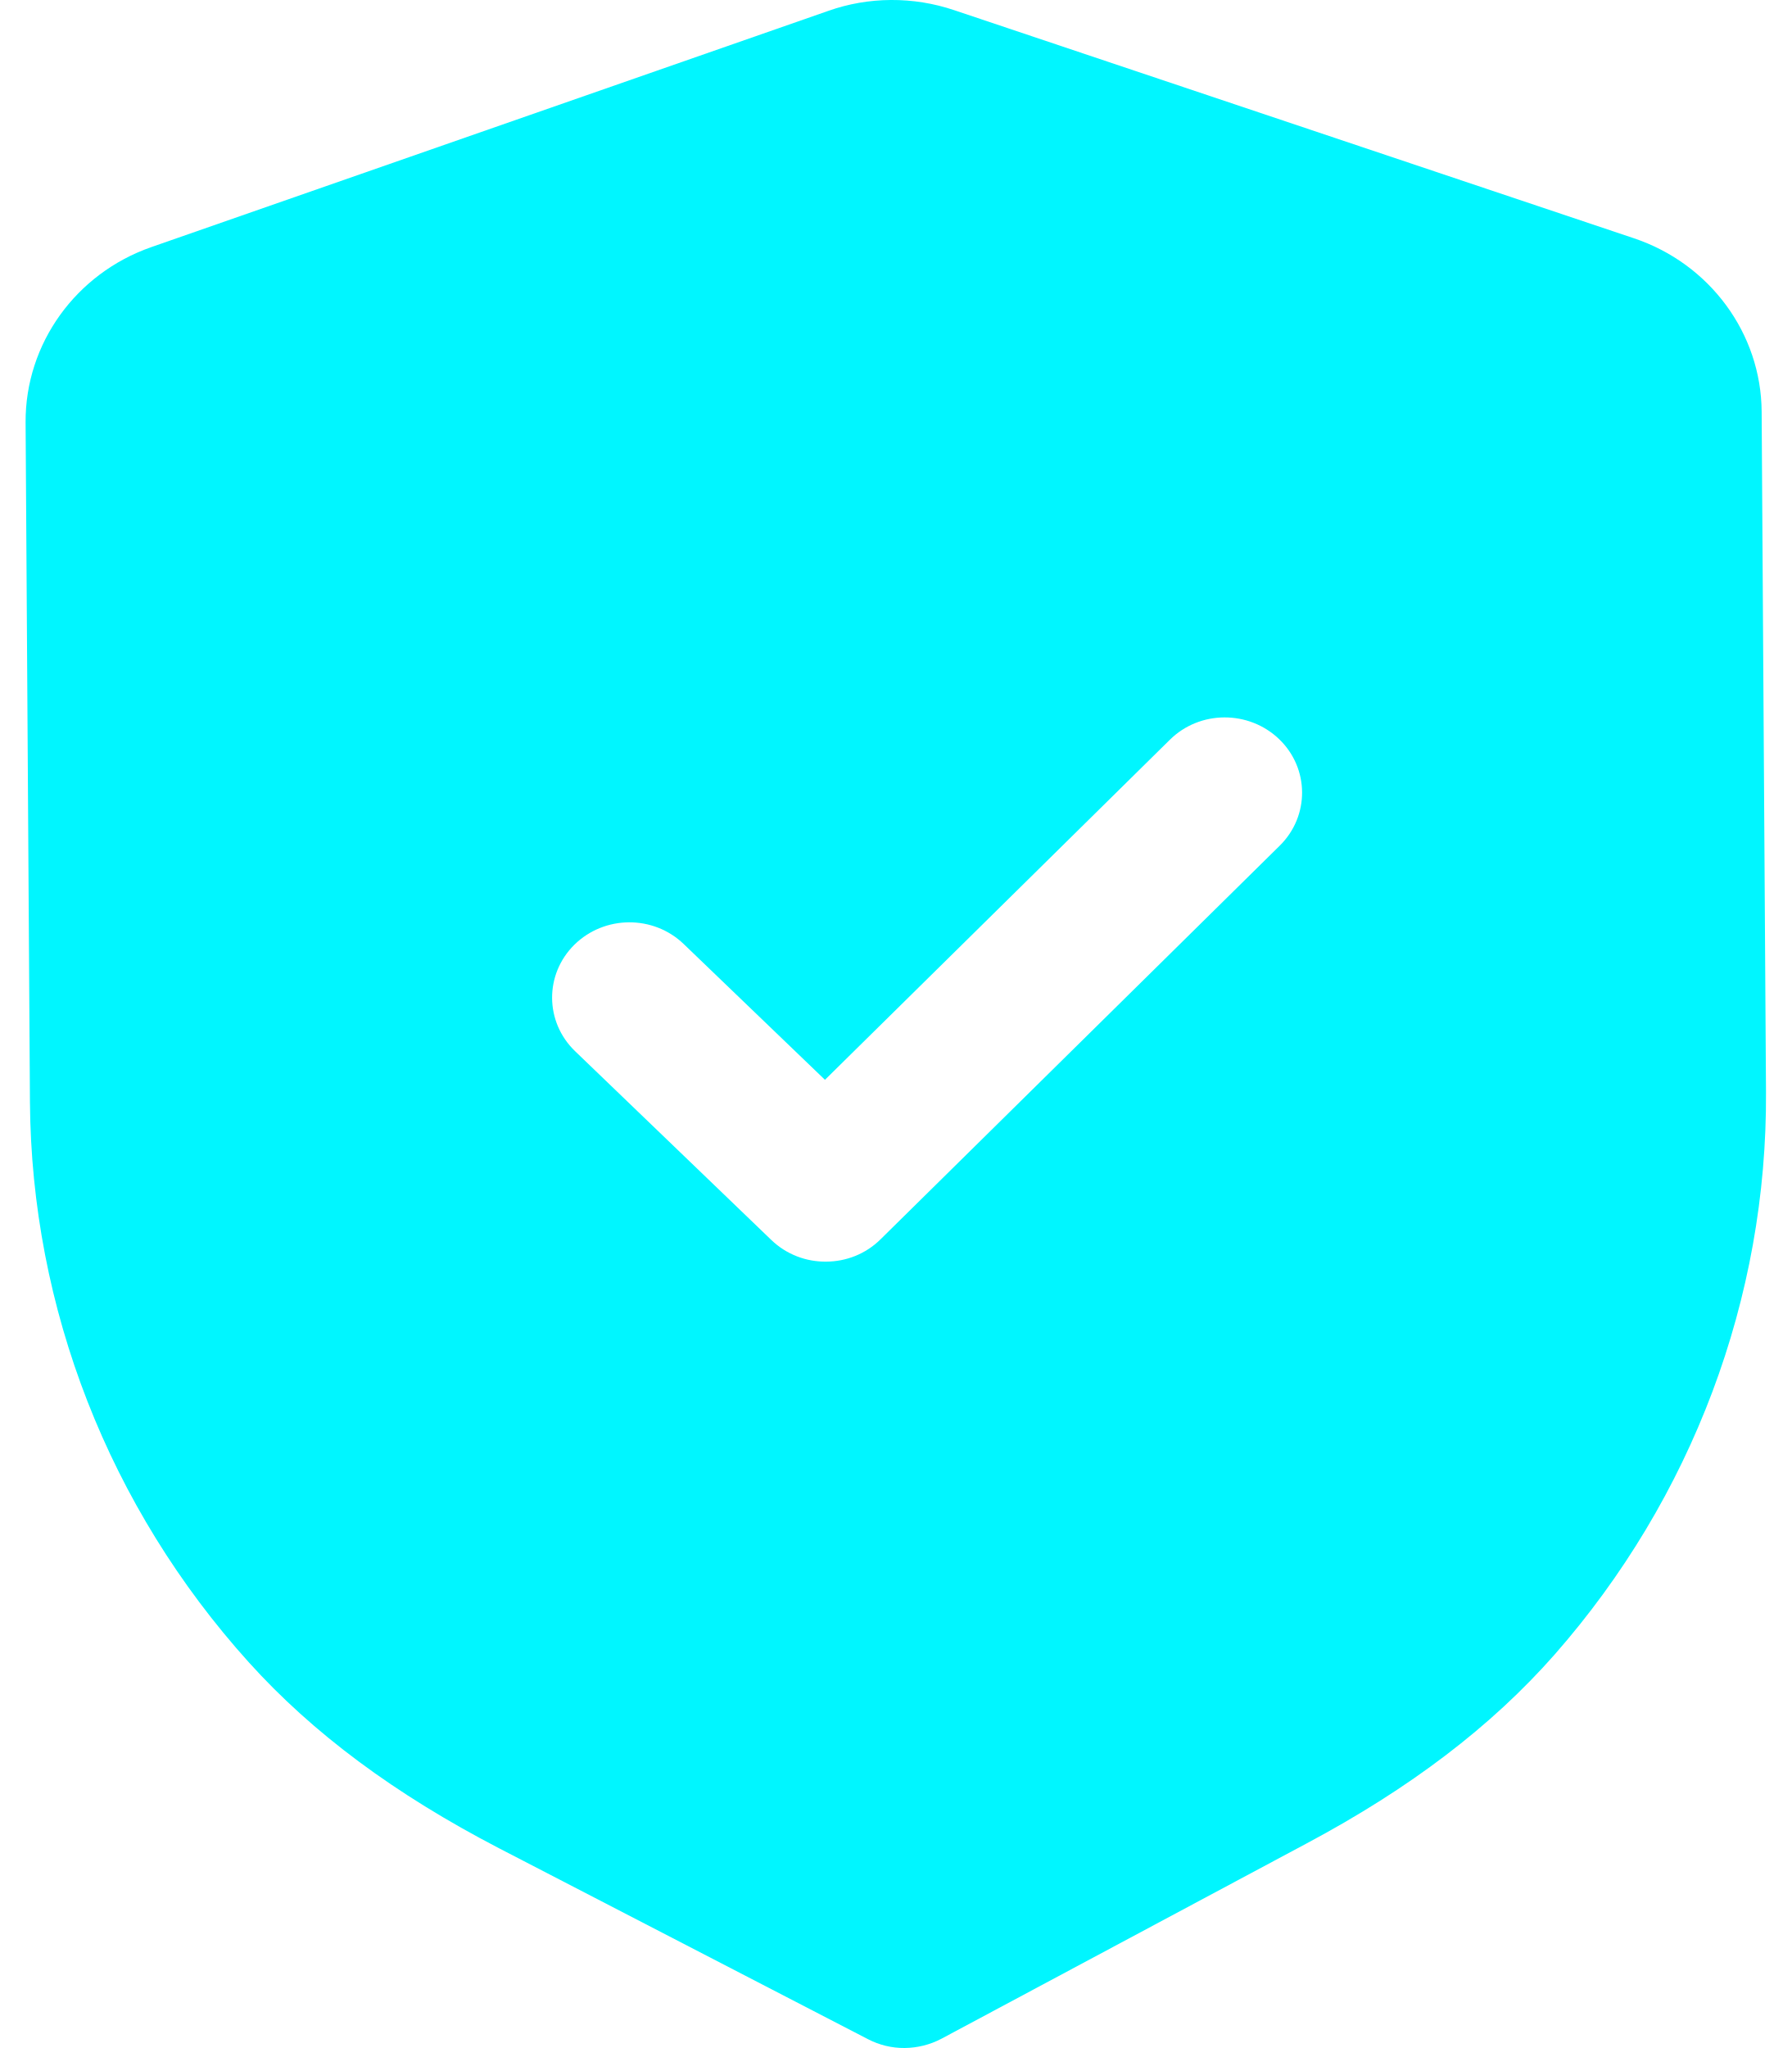
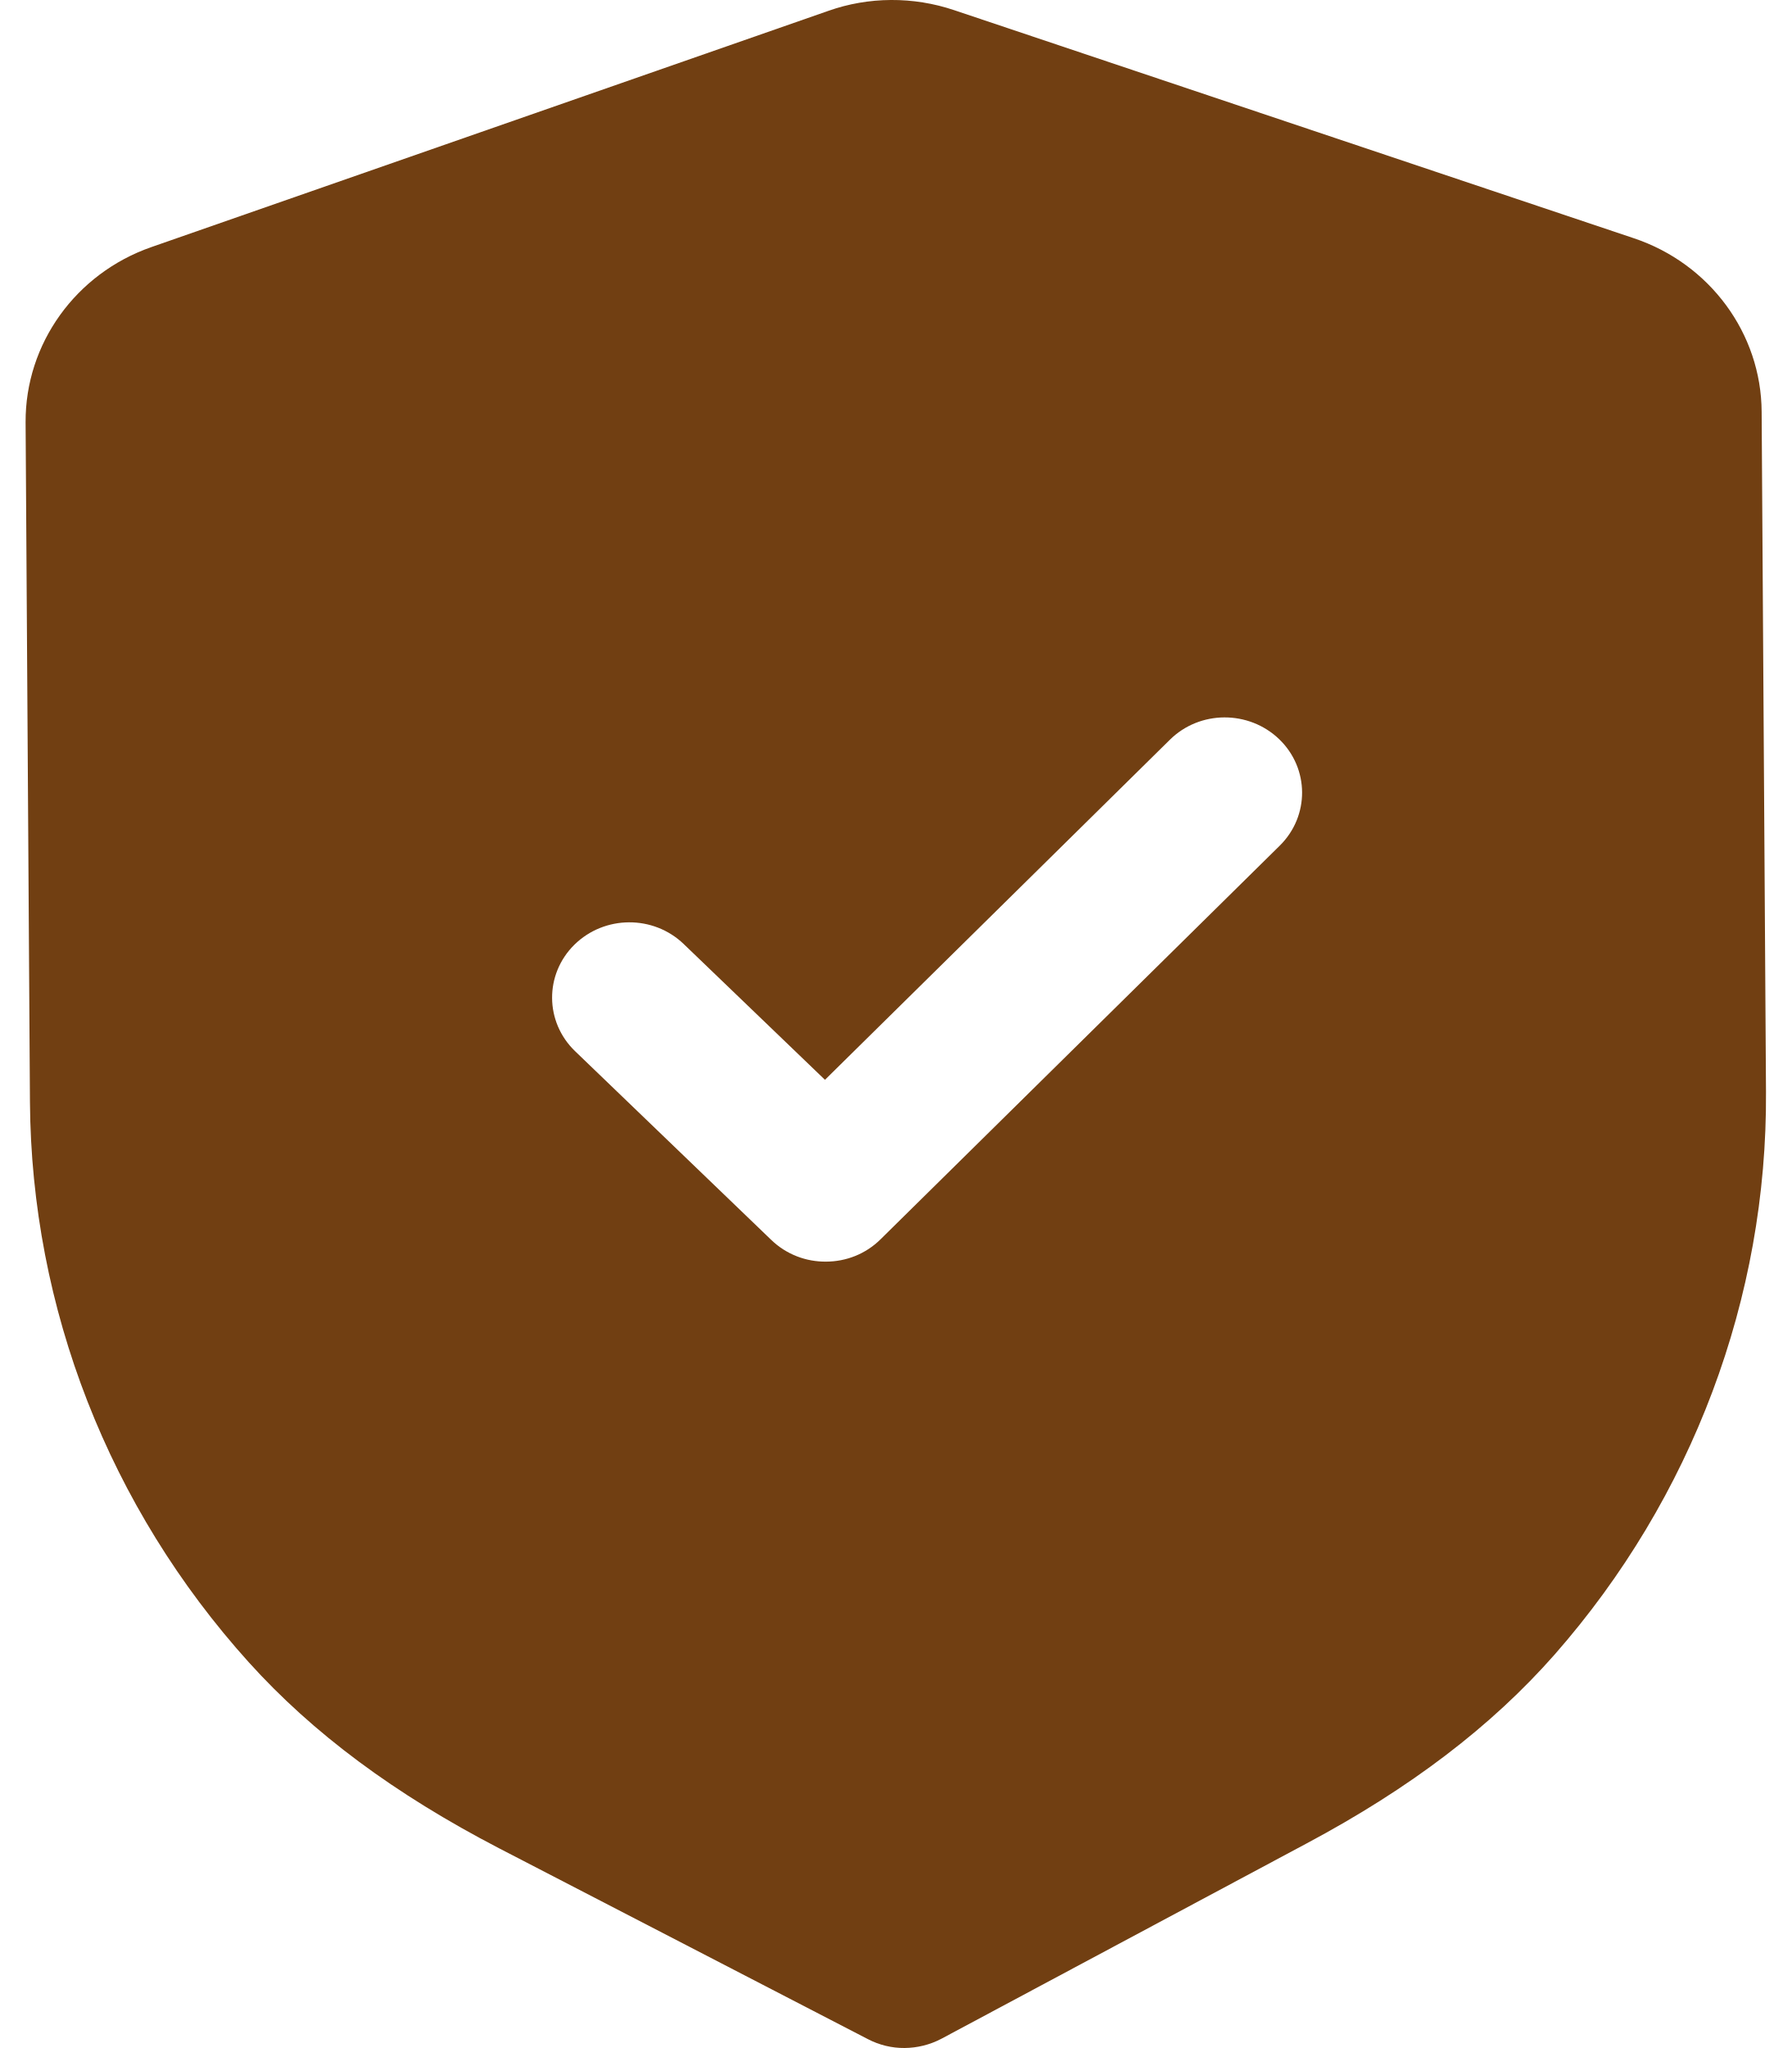
<svg xmlns="http://www.w3.org/2000/svg" width="28" height="32" viewBox="0 0 28 32" fill="none">
-   <path fill-rule="evenodd" clip-rule="evenodd" d="M13.565 31.862C13.742 31.954 13.94 32.002 14.138 32C14.336 31.998 14.533 31.95 14.712 31.856L20.42 28.804C22.039 27.941 23.307 26.976 24.296 25.853C26.446 23.405 27.621 20.281 27.6 17.06L27.532 6.435C27.526 5.211 26.722 4.119 25.533 3.722L14.913 0.159C14.274 -0.057 13.573 -0.053 12.945 0.17L2.365 3.861C1.183 4.273 0.394 5.373 0.4 6.598L0.468 17.215C0.489 20.441 1.703 23.551 3.889 25.974C4.888 27.081 6.167 28.032 7.803 28.881L13.565 31.862ZM12.054 19.374C12.292 19.603 12.601 19.716 12.911 19.713C13.22 19.712 13.528 19.596 13.763 19.363L20.001 13.213C20.47 12.75 20.465 12.006 19.992 11.55C19.516 11.093 18.751 11.096 18.283 11.559L12.893 16.872L10.686 14.751C10.211 14.294 9.447 14.299 8.977 14.761C8.508 15.224 8.513 15.968 8.988 16.425L12.054 19.374Z" fill="#00F6FF" />
+   <path fill-rule="evenodd" clip-rule="evenodd" d="M13.565 31.862C13.742 31.954 13.94 32.002 14.138 32C14.336 31.998 14.533 31.95 14.712 31.856L20.42 28.804C22.039 27.941 23.307 26.976 24.296 25.853C26.446 23.405 27.621 20.281 27.6 17.06L27.532 6.435C27.526 5.211 26.722 4.119 25.533 3.722L14.913 0.159C14.274 -0.057 13.573 -0.053 12.945 0.17L2.365 3.861C1.183 4.273 0.394 5.373 0.4 6.598L0.468 17.215C0.489 20.441 1.703 23.551 3.889 25.974C4.888 27.081 6.167 28.032 7.803 28.881L13.565 31.862ZM12.054 19.374C12.292 19.603 12.601 19.716 12.911 19.713C13.22 19.712 13.528 19.596 13.763 19.363L20.001 13.213C20.47 12.75 20.465 12.006 19.992 11.55C19.516 11.093 18.751 11.096 18.283 11.559L12.893 16.872L10.686 14.751C10.211 14.294 9.447 14.299 8.977 14.761C8.508 15.224 8.513 15.968 8.988 16.425L12.054 19.374Z" fill="#713f12" />
</svg>
